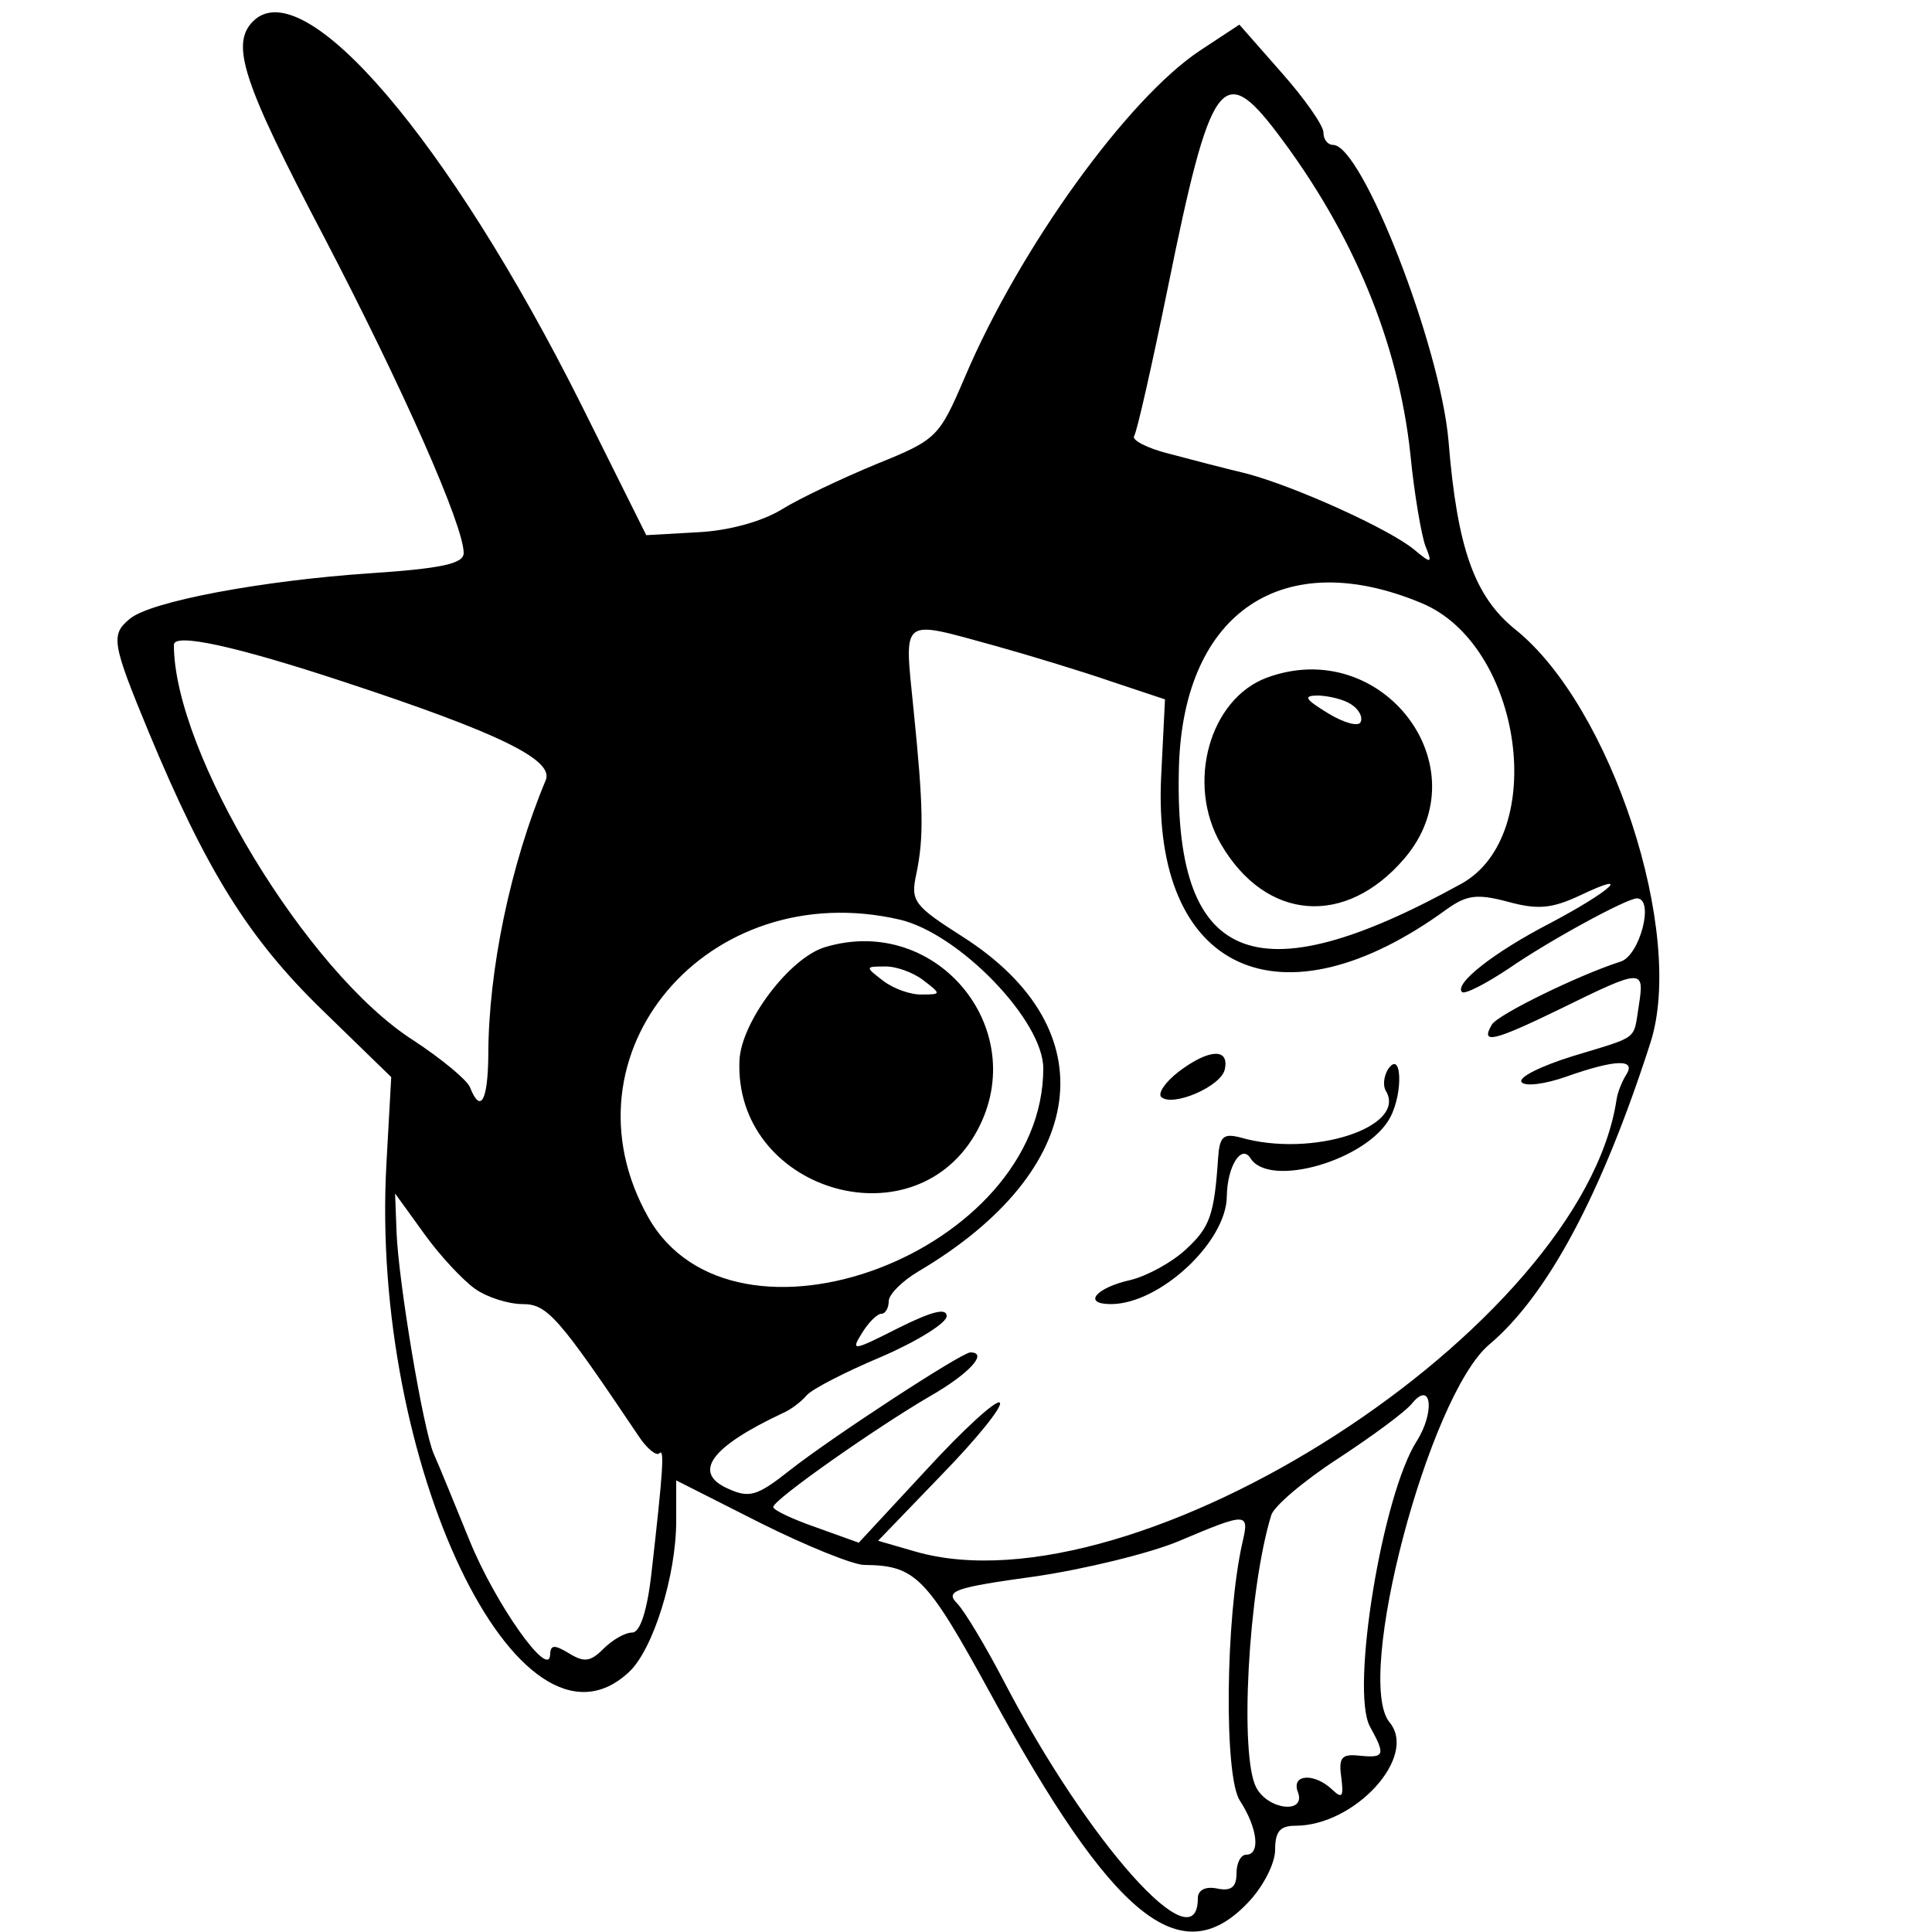
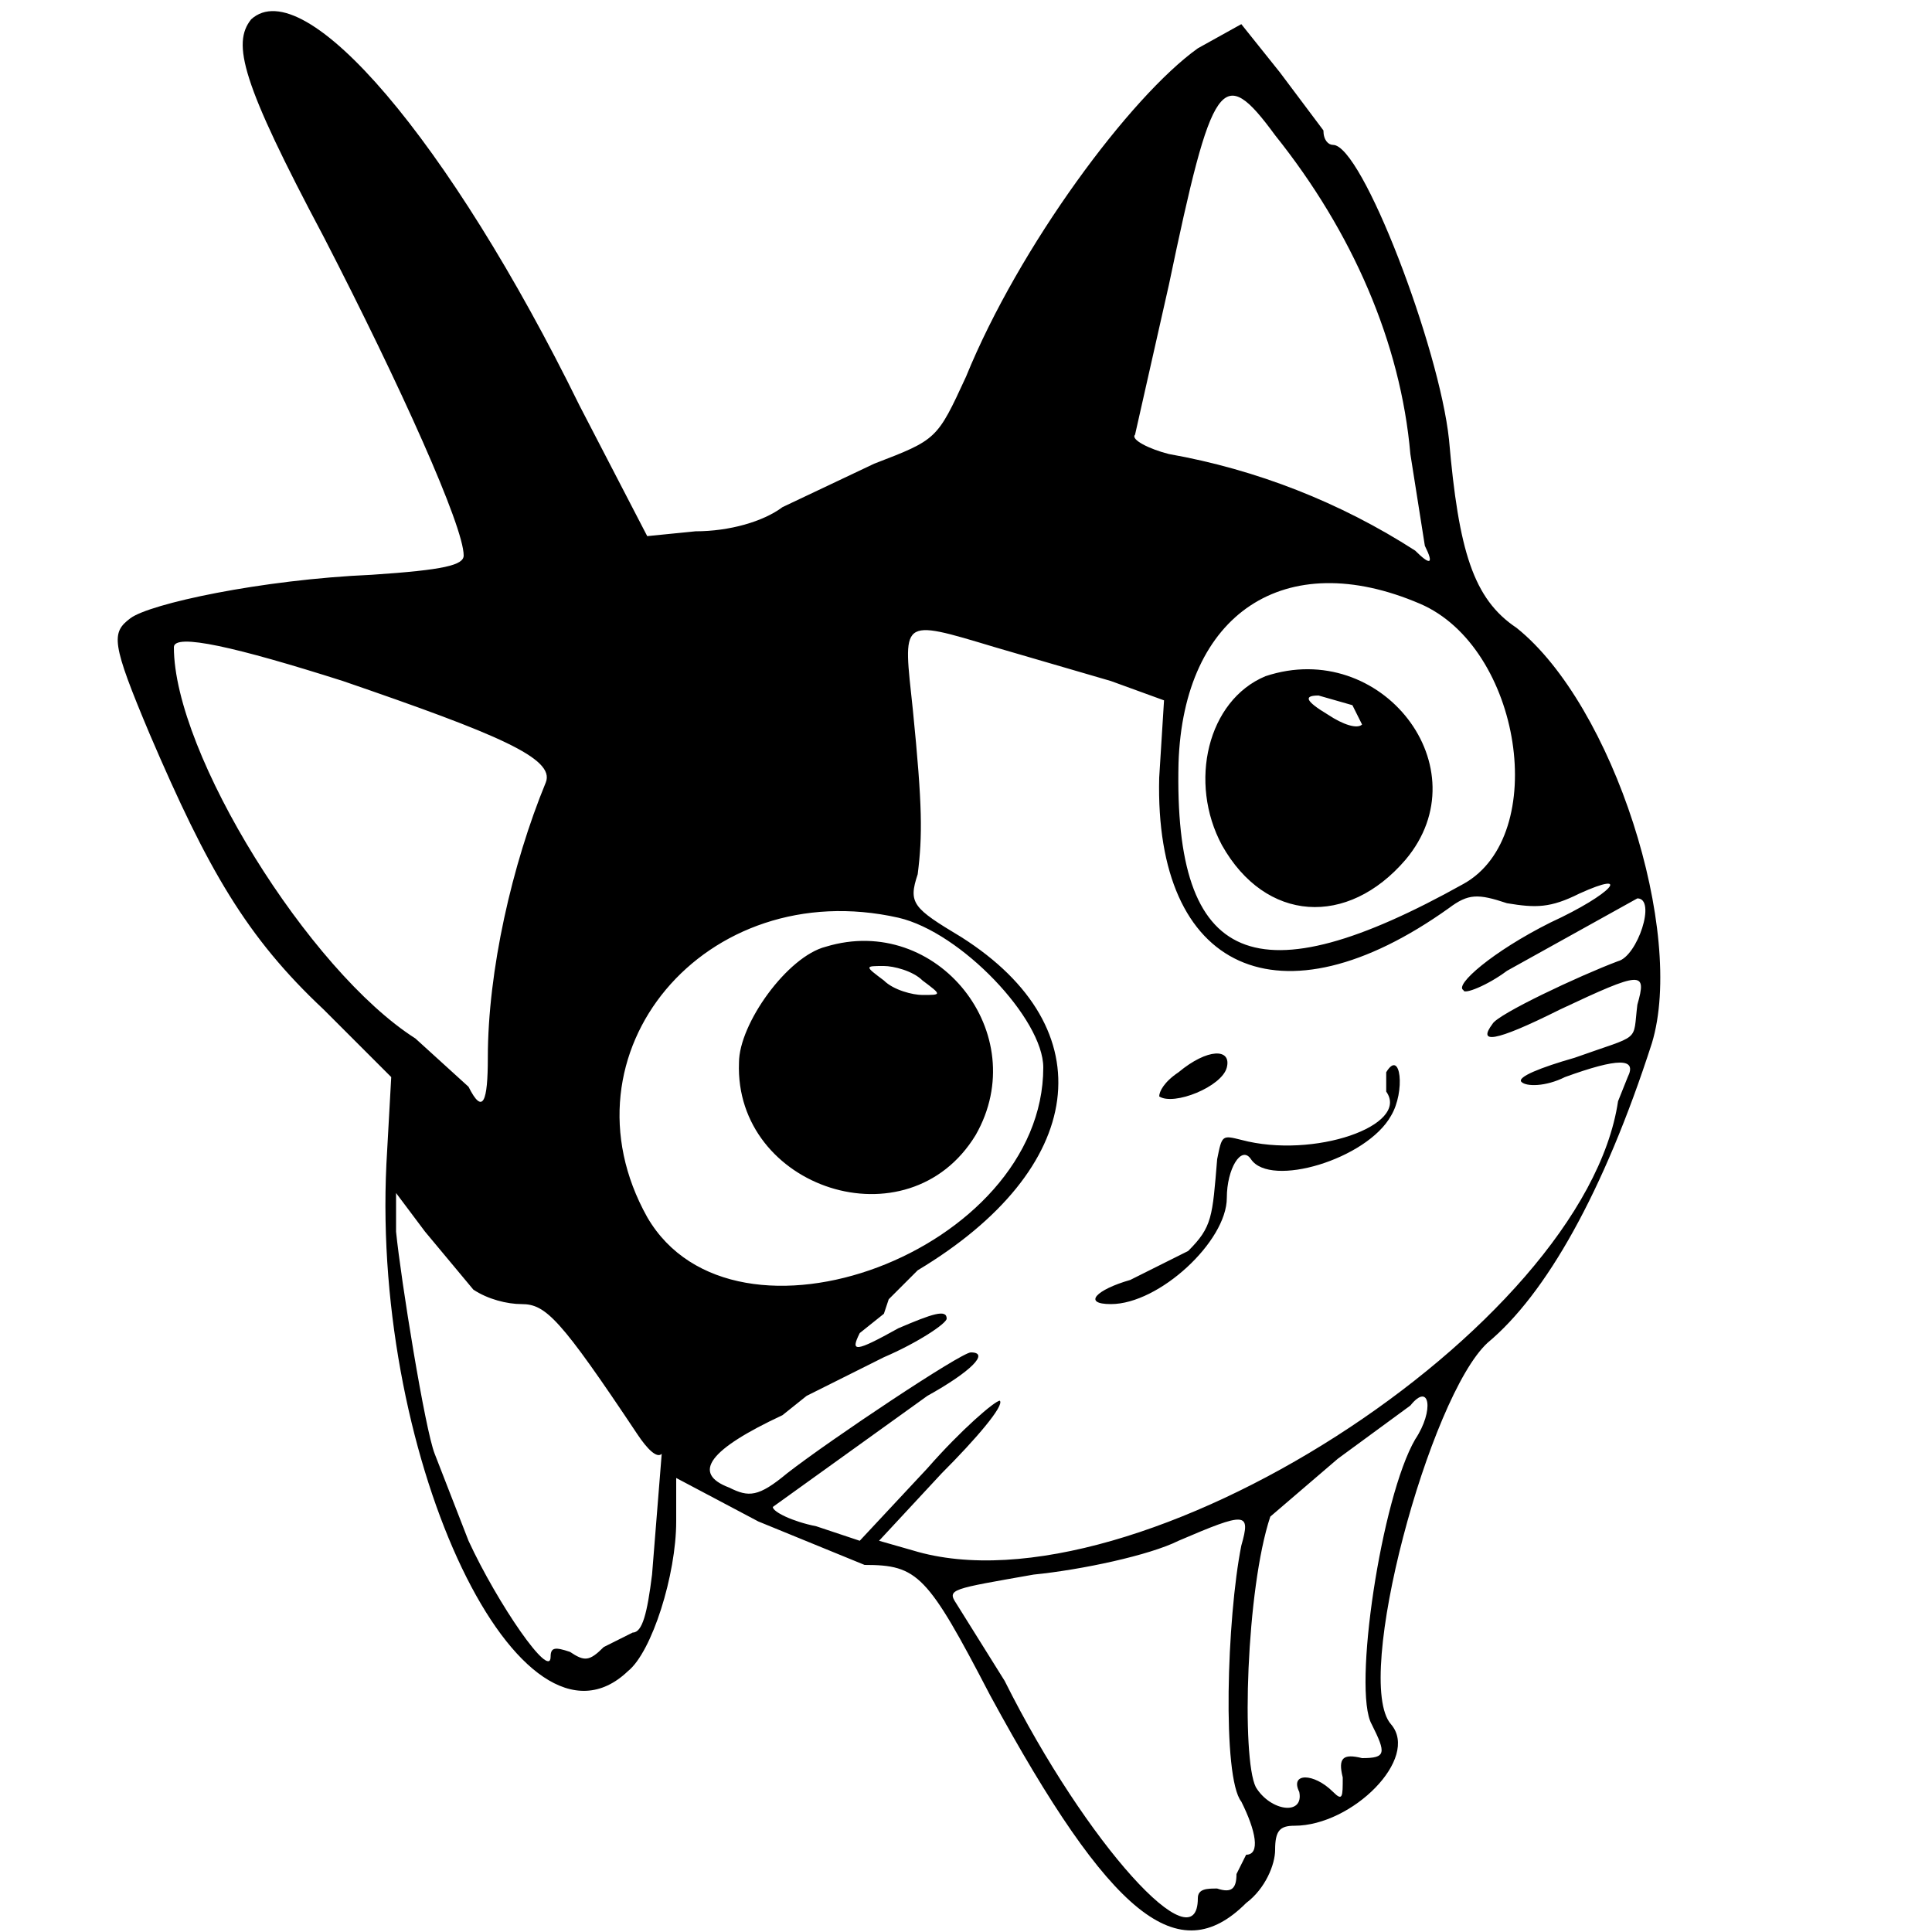
<svg xmlns="http://www.w3.org/2000/svg" width="400" height="400" viewBox="0 0 400 400">
-   <path d="M52.4 4.4c-4.7 4.7-2.2 12.5 14.5 44.3C83.4 80.3 96 108.8 96 114.5c0 2.2-4.5 3.2-19.5 4.2-22.2 1.5-45.3 5.8-49.6 9.4-4 3.3-3.8 4.9 3.9 23.5 11.9 28.6 20.6 42.6 35.8 57.4L81 223l-1 18c-3.4 61.7 27.5 126.4 50.2 105.2 5-4.6 9.8-20 9.8-31.3v-8.4l17.4 8.8c9.6 4.8 19.3 8.7 21.5 8.7 10.7.1 12.9 2.4 26.2 26.7 25.4 46.5 39.3 57.8 53.2 43.3 3.2-3.3 5.7-8.2 5.7-11 0-3.8 1-5 4.2-5 12.3 0 25.4-14.3 19.5-21.4-7.4-8.9 8.1-67.6 20.6-78.2 12.1-10.2 23.3-31.1 33.4-62.5 7.3-22.6-8.1-69.7-28-85.6-8.4-6.8-12-16.7-13.8-39C298.2 71.6 282 30 276 30c-1.1 0-2-1.1-2-2.6 0-1.4-3.9-7-8.7-12.4l-8.7-9.9-8.2 5.4c-14.9 9.9-37.2 40.7-48.6 67.5-5.4 12.6-5.8 13-18.4 18.1-7 2.9-15.9 7.1-19.6 9.4-4.1 2.5-11 4.4-17.4 4.7l-10.6.6-13.5-27.1C92.9 29 62.9-6.1 52.4 4.4m212 23.1C280.1 48.2 289.5 70.8 292 94c.8 8.3 2.3 16.8 3.1 19 1.5 3.7 1.3 3.8-2.3.8-5.2-4.3-24.5-13-34.5-15.7-4.6-1.1-11.9-3-16.4-4.2-4.4-1.1-7.6-2.8-7.1-3.6.6-.9 3.7-14.7 7-30.8 8.8-43.4 11.3-46.9 22.6-32m30 97.4c20.8 8.7 26.3 48.1 8.1 58.1-42.9 23.7-59.7 16.6-58.4-24.7 1.1-31.7 21.7-45.4 50.3-33.4m-88.4 8.8c7.2 2 18 5.3 24.1 7.4l11.1 3.7-.8 16.1c-1.9 40.2 24.7 52.5 59.2 27.3 4.1-2.9 6.2-3.2 12.6-1.5 6.2 1.7 9.1 1.4 14.9-1.3 11.3-5.4 6.4-.9-6.1 5.7-11.8 6.1-20 12.6-18.3 14.3.6.5 4.9-1.7 9.7-4.9 8.4-5.8 24.4-14.5 26.5-14.5 3.7 0 .6 11.9-3.4 13.1-8.5 2.7-25.3 10.9-26.6 13-2.5 4.2.3 3.5 14.1-3.2 17.1-8.4 17.5-8.4 16.3-.7-1.2 7.3.3 6.2-13.8 10.5-6.4 2-11.1 4.3-10.5 5.3.6 1 4.8.5 9.3-1.1 10.2-3.6 14.5-3.7 12.4-.4-.9 1.4-1.8 3.7-2 5.1-7.1 47.3-99.6 106.9-145.3 93.6l-7.6-2.2 13.2-13.7c7.3-7.5 12.7-14.2 12-14.9-.7-.7-7.5 5.5-15.2 13.9l-14 15.1-8.9-3.2c-4.9-1.7-8.9-3.6-8.8-4.2 0-1.5 21.4-16.5 32.4-22.9 8.2-4.7 12.2-9.1 8.4-9.1-1.8 0-28.9 17.7-37.5 24.5-6.7 5.3-8.3 5.7-12.7 3.7-7.4-3.3-3.6-8.6 11.3-15.6 1.7-.7 3.9-2.4 5-3.7 1.1-1.3 8.1-4.9 15.5-8 7.4-3.2 13.5-7 13.5-8.4 0-1.8-3.1-1-10.1 2.5-9.3 4.7-9.8 4.8-7.5 1.1 1.4-2.3 3.2-4.1 4.1-4.1.8 0 1.5-1.2 1.5-2.6 0-1.4 2.8-4.2 6.2-6.2 35.3-20.9 39.2-50 9.2-69.2-10.2-6.5-10.9-7.4-9.7-13 1.6-7.6 1.5-13.9-.6-34.5-1.9-19-2.8-18.2 16.9-12.8m-134.7 7.5c31.9 10.5 43.4 16.1 41.7 20.3-7.3 17.4-11.9 39.4-11.9 57-.1 9.4-1.6 12.2-3.8 6.6-.6-1.5-5.9-5.9-11.7-9.7-22-14-49.6-59.6-49.6-81.9 0-2.5 12.6.2 35.3 7.7m191-.9c-11.9 4.4-16.8 22-9.5 34.5 9.3 15.9 25.8 17.2 38 2.9 16.1-18.9-4.6-46.2-28.5-37.4m17.4 5.5c1.6 1 2.5 2.6 2 3.7-.4 1-3.4.2-6.7-1.8-4.9-3-5.3-3.7-2-3.7 2.2.1 5.2.8 6.7 1.8m-93.4 44.6c12.3 2.9 29.7 20.9 29.7 30.8 0 38.1-64.1 62.2-81.8 30.8-19-33.8 12.3-70.8 52.1-61.6m-15.5 5.7c-7.3 2.2-17.3 15.4-17.7 23.4-1.2 26.6 35.3 38.1 48.7 15.5 12.4-21.1-7.5-46-31-38.9m20.3 6.8c3.8 2.9 3.8 3-.2 3-2.3.1-5.9-1.2-8-2.8-3.8-2.9-3.8-3 .2-3 2.3-.1 5.9 1.2 8 2.8m52.9 19c-2.7 2.1-4.3 4.4-3.6 5.2 2.3 2.2 12.6-2.2 13.2-5.8.9-4.4-3.4-4.1-9.6.6m43.3-.4c-.8 1.4-1 3.3-.4 4.3 4.6 7.5-15.2 14-30.1 9.7-3.5-.9-4.3-.2-4.6 4.2-.8 11.9-1.7 14.4-6.7 19-2.9 2.7-8.1 5.5-11.4 6.3-7.2 1.6-10.1 5-4.1 5 10.1 0 24-12.9 24-22.4.1-6.1 3-10.8 4.9-7.8 3.9 6.3 24.2.4 28.9-8.4 2.8-5.2 2.4-14.4-.5-9.9m-189 45.3c2.5 1.8 7 3.2 9.9 3.2 5.1 0 7.4 2.6 24 27.3 1.7 2.6 3.7 4.2 4.3 3.6 1.1-1.2.8 3.5-1.6 24.6-.9 8.1-2.4 12.5-4 12.5-1.5 0-4.1 1.5-6 3.4-2.7 2.7-4 2.8-7.1.9-3-1.8-3.8-1.8-3.9.2-.1 5.5-11.4-10.5-16.7-23.6-3.1-7.6-6.4-15.7-7.4-17.9-2.2-5.1-7.3-35.6-7.7-45.9l-.3-8 6 8.3c3.2 4.5 8 9.6 10.5 11.4m195 31.6c-7.1 11.1-13.7 51.4-9.7 59 3.3 6 3.1 6.6-2.1 6.1-3.7-.4-4.4.3-3.8 4.5.5 4 .2 4.5-1.9 2.5-3.7-3.5-8.5-3.2-7.1.5 1.8 4.6-6.1 3.8-8.6-.9-3.5-6.5-1.7-40.8 3.1-56.4.5-1.8 6.7-7.1 13.8-11.7 7-4.6 14-9.7 15.4-11.5 4-4.8 4.7 1.9.9 7.9m-36.1 21.1c-3.5 15.6-3.8 48.3-.5 53.3 3.7 5.7 4.3 11.2 1.3 11.2-1.1 0-2 1.7-2 3.9 0 2.8-1.1 3.7-4 3.1-2.4-.5-4 .3-4 2 0 14-22.7-11.4-40.2-45-3.7-7.1-8-14.3-9.6-16-2.6-2.6-.7-3.3 16-5.6 10.3-1.5 23.8-4.8 29.8-7.3 14.4-6.1 14.7-6 13.2.4" />
+   <path d="M52 4c-4 5-2 13 15 45 16 31 29 60 29 66 0 2-4 3-19 4-23 1-46 6-50 9s-4 5 4 24c12 28 20 42 36 57l14 14-1 18c-3 62 28 126 50 105 5-4 10-20 10-31v-9l17 9 22 9c11 0 13 2 26 27 25 46 39 57 53 43 4-3 6-8 6-11 0-4 1-5 4-5 12 0 26-14 20-21-8-9 8-68 20-79 12-10 24-31 34-62 7-23-8-70-28-86-9-6-12-16-14-39-2-19-18-61-24-61-1 0-2-1-2-3l-9-12-8-10-9 5c-14 10-37 41-48 68-6 13-6 13-19 18l-19 9c-4 3-11 5-18 5l-10 1-14-27C93 29 63-6 52 4m212 24c16 20 26 43 28 66l3 19c2 4 1 4-2 1a139 139 0 0 0-51-20c-4-1-8-3-7-4l7-31c9-43 11-46 22-31m30 97c21 9 27 48 9 58-43 24-60 17-59-25 1-31 22-45 50-33m-88 9l24 7 11 4-1 16c-1 40 25 52 60 27 4-3 6-3 12-1 6 1 9 1 15-2 11-5 7 0-6 6-12 6-20 13-18 14 0 1 5-1 9-4l27-15c4 0 0 12-4 13-8 3-25 11-26 13-3 4 0 4 14-3 17-8 18-8 16-1-1 8 1 6-13 11-7 2-12 4-11 5s5 1 9-1c11-4 15-4 13 0l-2 5c-7 47-100 107-146 93l-7-2 13-14c7-7 13-14 12-15-1 0-8 6-15 14l-14 15-9-3c-5-1-9-3-9-4l32-23c9-5 13-9 9-9-2 0-29 18-38 25-6 5-8 5-12 3-8-3-4-8 11-15l5-4 16-8c7-3 13-7 13-8 0-2-3-1-10 2-9 5-10 5-8 1l5-4 1-3 6-6c35-21 39-50 9-69-10-6-11-7-9-13 1-8 1-14-1-34-2-19-3-19 17-13m-135 7c32 11 44 16 42 21-7 17-12 39-12 57 0 9-1 12-4 6l-11-10c-22-14-50-59-50-81 0-3 13 0 35 7m191-1c-12 5-16 22-9 35 9 16 26 17 38 3 16-19-5-46-29-38m18 6l2 4c-1 1-4 0-7-2-5-3-5-4-2-4l7 2m-94 44c13 3 30 21 30 31 0 38-64 62-82 31-19-34 12-71 52-62m-15 6c-8 2-18 16-18 24-1 26 35 38 49 15 12-21-8-46-31-39m20 7c4 3 4 3 0 3-2 0-6-1-8-3-4-3-4-3 0-3 2 0 6 1 8 3m53 19c-3 2-4 4-4 5 3 2 13-2 14-6s-4-4-10 1m43 0v4c5 7-15 14-30 10-4-1-4-1-5 4-1 12-1 14-6 19l-12 6c-7 2-10 5-4 5 10 0 24-13 24-22 0-6 3-11 5-8 4 6 24 0 29-9 3-5 2-14-1-9M98 267c3 2 7 3 10 3 5 0 8 3 24 27 2 3 4 5 5 4l-2 25c-1 8-2 12-4 12l-6 3c-3 3-4 3-7 1-3-1-4-1-4 1 0 5-11-11-17-24l-7-18c-2-5-7-36-8-46v-8l6 8 10 12m195 31c-7 12-13 52-9 59 3 6 3 7-2 7-4-1-5 0-4 4 0 4 0 5-2 3-4-4-9-4-7 0 1 5-6 4-9-1-3-6-2-41 3-56l14-12 15-11c4-5 5 1 1 7m-36 22c-3 15-4 48 0 53 3 6 4 11 1 11l-2 4c0 3-1 4-4 3-2 0-4 0-4 2 0 14-23-11-40-45l-10-16c-2-3-1-3 16-6 10-1 24-4 30-7 14-6 15-6 13 1" />
</svg>
